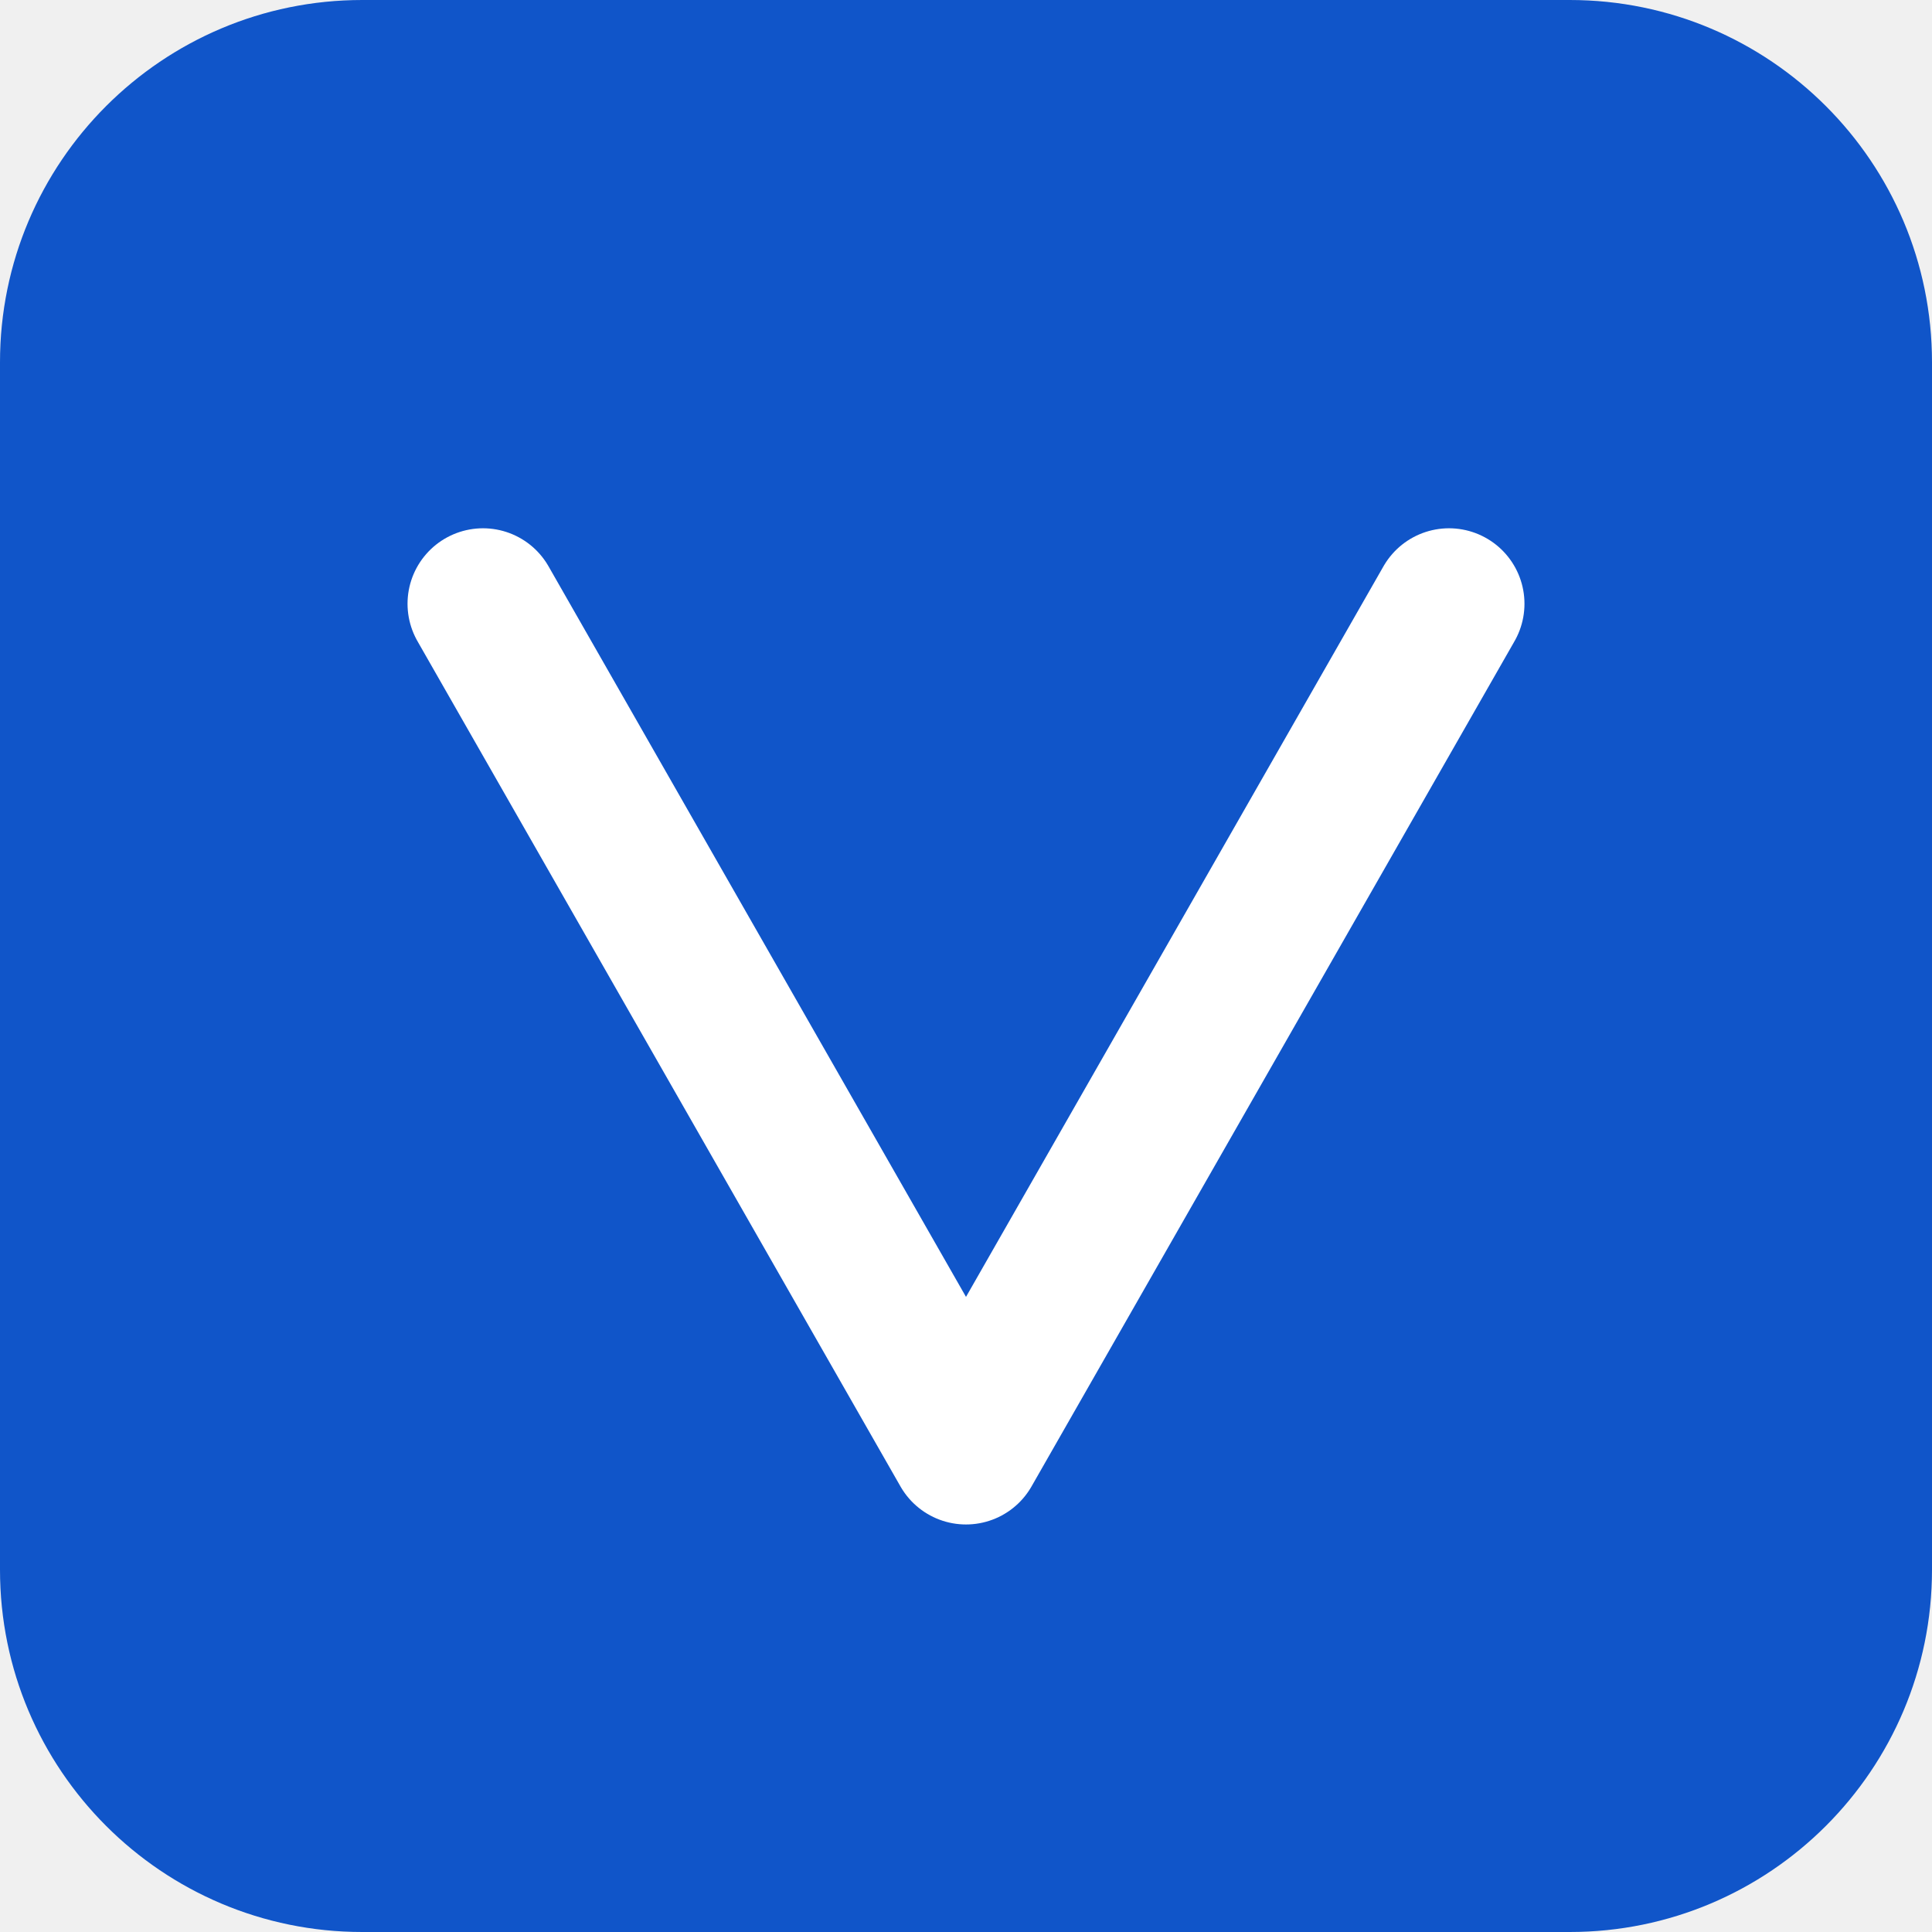
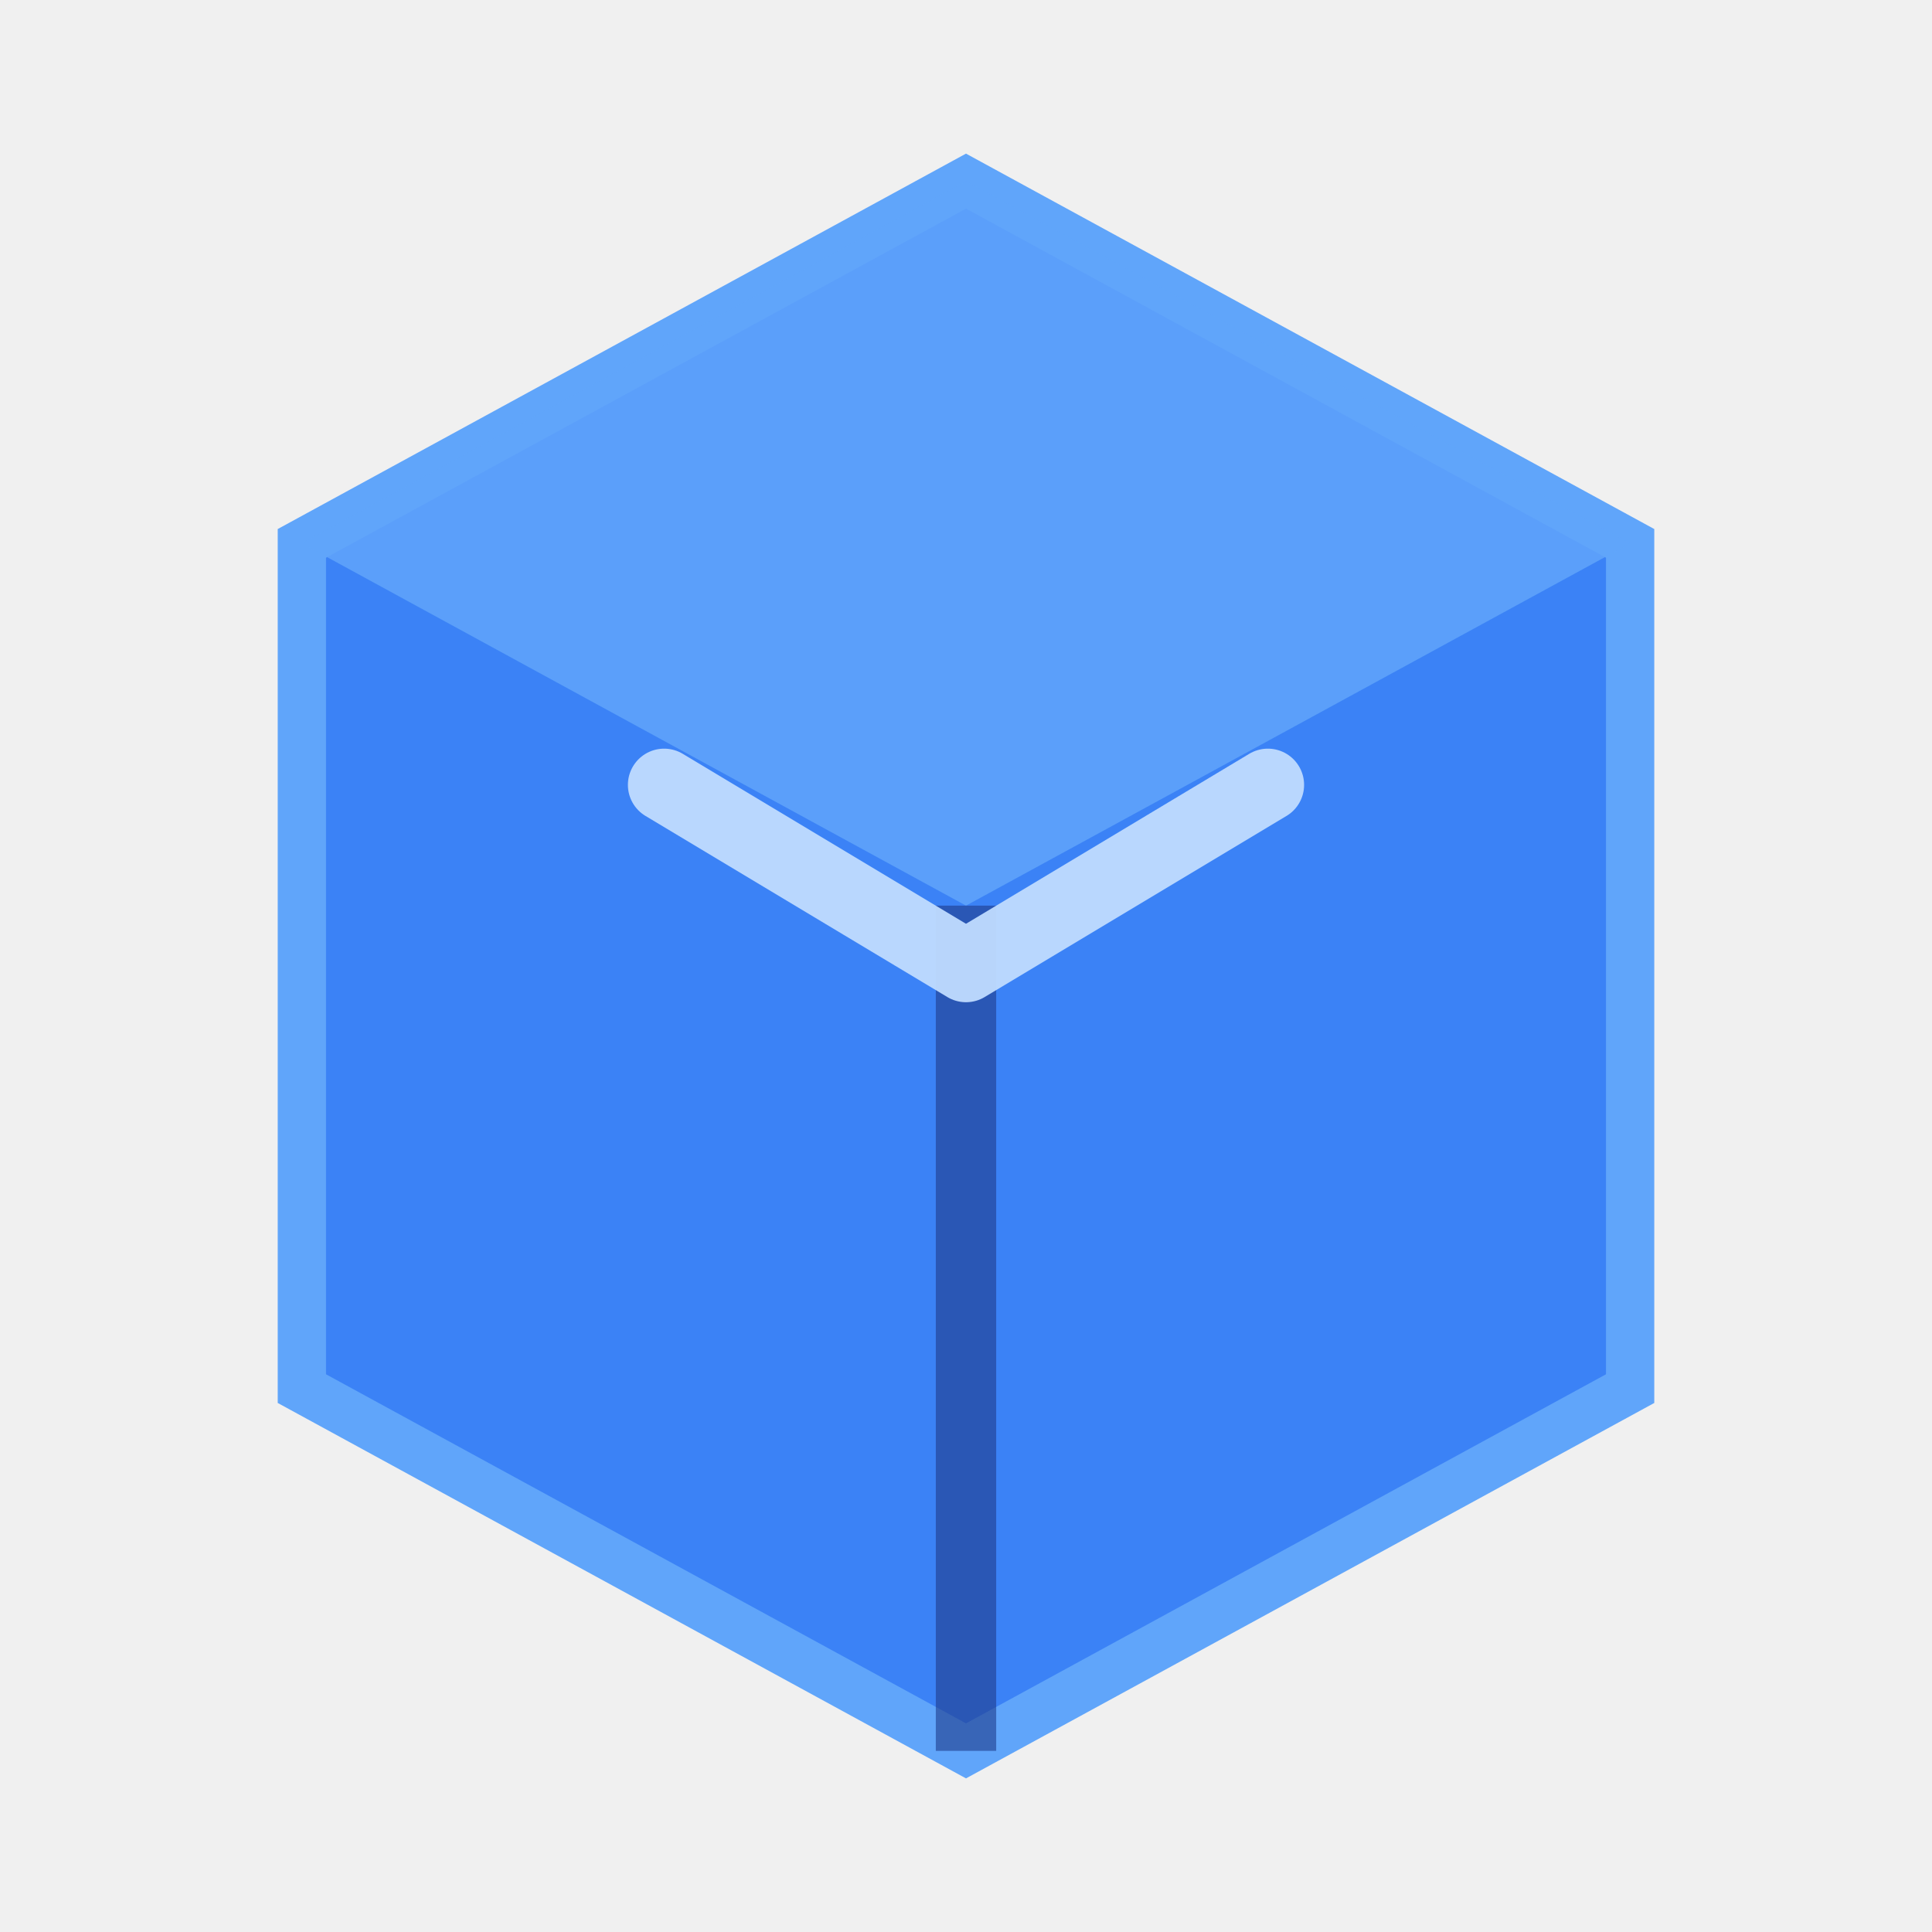
<svg xmlns="http://www.w3.org/2000/svg" viewBox="0 0 32 32" fill="none">
-   <rect width="32" height="32" rx="6" fill="#1055C9" />
-   <path d="M8 10 L16 24 L24 10" stroke="white" stroke-width="2.5" stroke-linecap="round" stroke-linejoin="round" fill="none" />
+   <path d="M16 3 5 9v14l11 6 11-6V9L16 3Z" fill="#3b82f6" stroke="#60a5fa" stroke-width="0.8" />
+   <path d="M16 3 5 9l11 6 11-6L16 3Z" fill="#60a5fa" opacity="0.85" />
+   <path d="M16 15v14" stroke="#1e3a8a" stroke-width="1" opacity="0.6" />
+   <path d="m11 13 5 3 5-3" stroke="#bfdbfe" stroke-width="1.2" stroke-linecap="round" stroke-linejoin="round" opacity="0.95" />
</svg>
